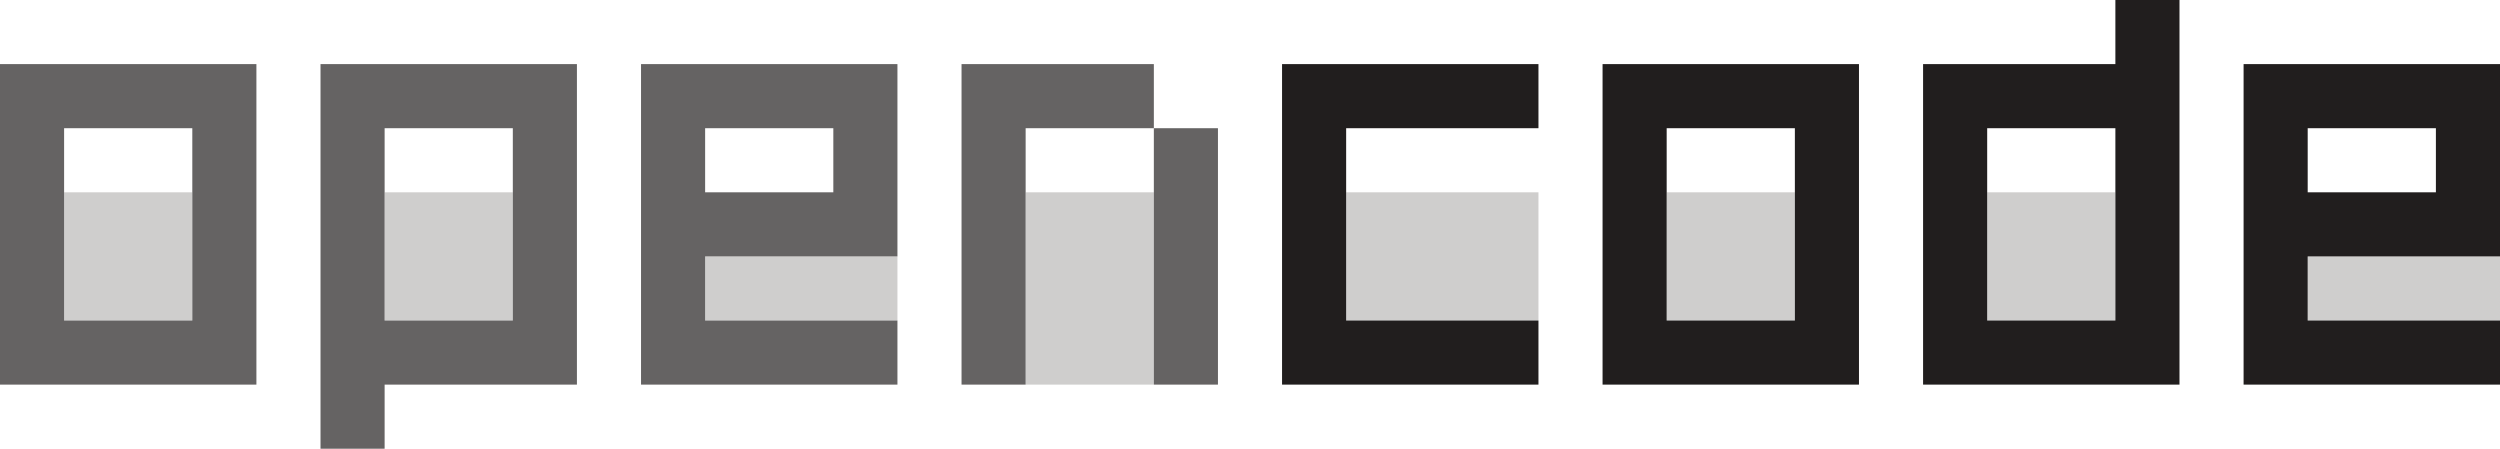
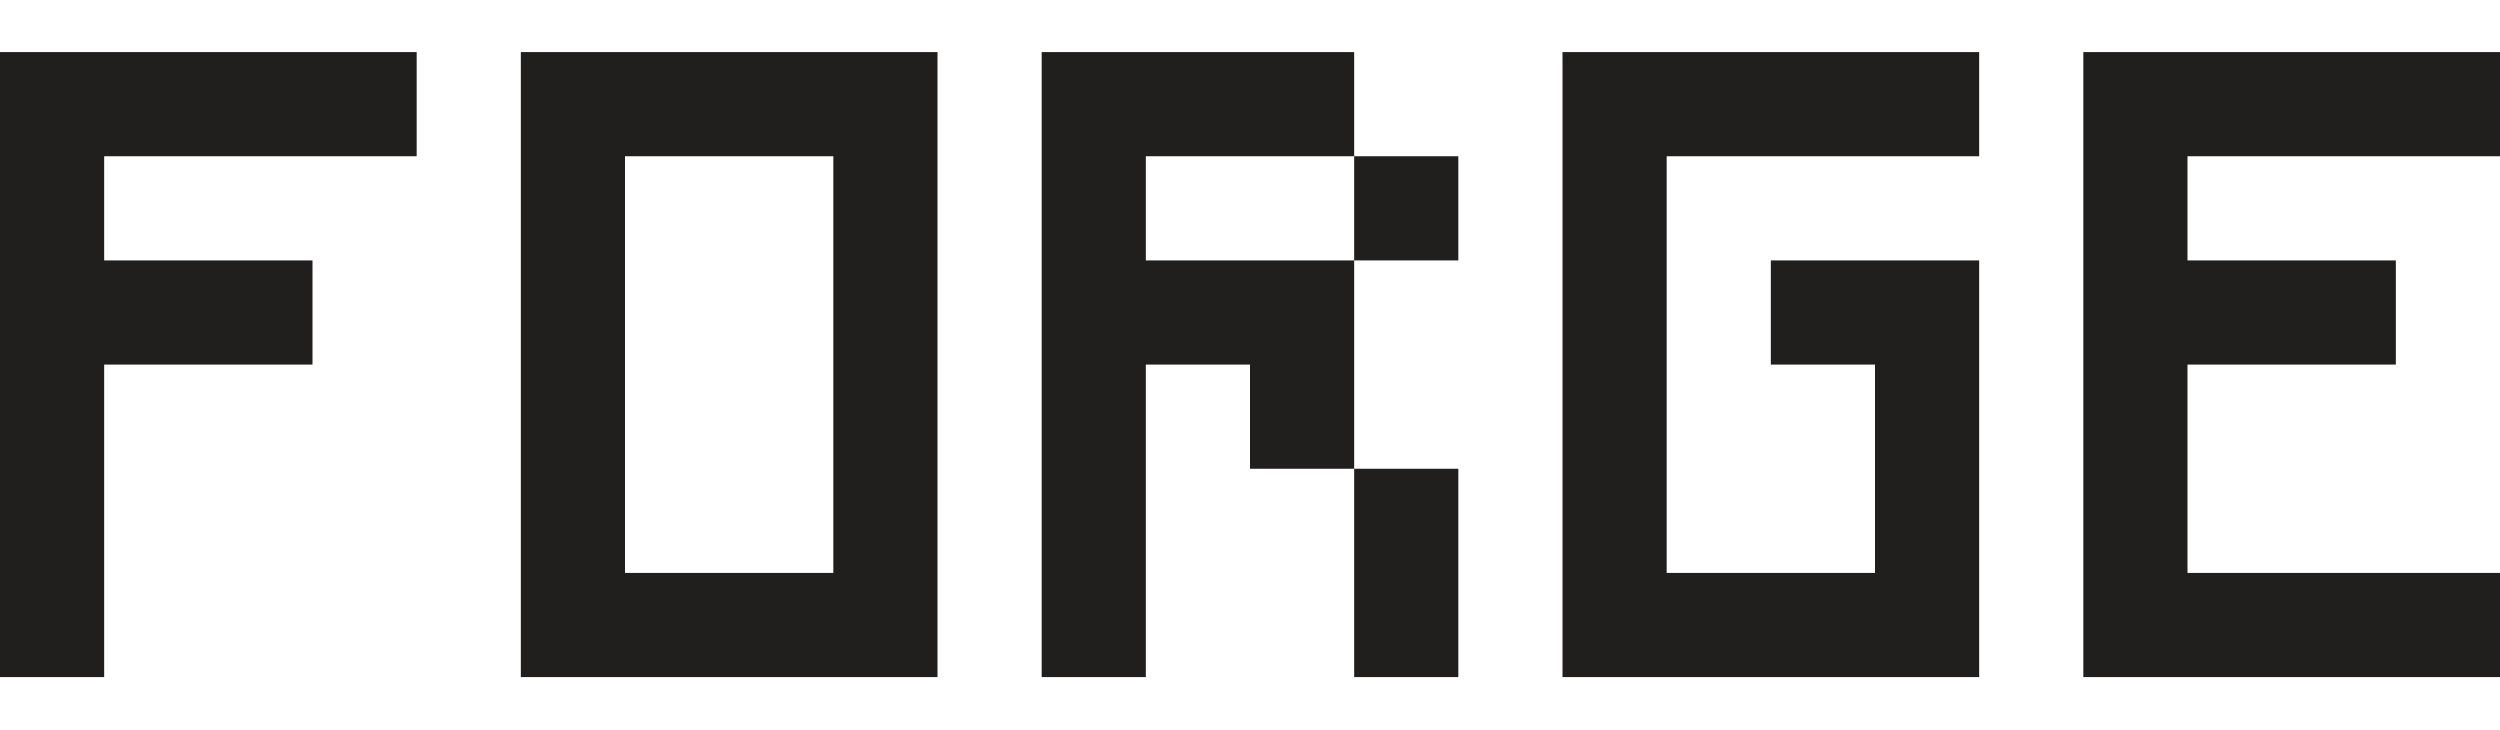
- <svg xmlns="http://www.w3.org/2000/svg" width="234" height="42" viewBox="0 0 234 42" fill="none">
-   <path d="M18 30H6V18H18V30Z" fill="#CFCECD" />
-   <path d="M18 12H6V30H18V12ZM24 36H0V6H24V36Z" fill="#656363" />
-   <path d="M48 30H36V18H48V30Z" fill="#CFCECD" />
-   <path d="M36 30H48V12H36V30ZM54 36H36V42H30V6H54V36Z" fill="#656363" />
-   <path d="M84 24V30H66V24H84Z" fill="#CFCECD" />
-   <path d="M84 24H66V30H84V36H60V6H84V24ZM66 18H78V12H66V18Z" fill="#656363" />
-   <path d="M108 36H96V18H108V36Z" fill="#CFCECD" />
-   <path d="M108 12H96V36H90V6H108V12ZM114 36H108V12H114V36Z" fill="#656363" />
-   <path d="M144 30H126V18H144V30Z" fill="#CFCECD" />
-   <path d="M144 12H126V30H144V36H120V6H144V12Z" fill="#211E1E" />
-   <path d="M168 30H156V18H168V30Z" fill="#CFCECD" />
-   <path d="M168 12H156V30H168V12ZM174 36H150V6H174V36Z" fill="#211E1E" />
-   <path d="M198 30H186V18H198V30Z" fill="#CFCECD" />
-   <path d="M198 12H186V30H198V12ZM204 36H180V6H198V0H204V36Z" fill="#211E1E" />
-   <path d="M234 24V30H216V24H234Z" fill="#CFCECD" />
-   <path d="M216 12V18H228V12H216ZM234 24H216V30H234V36H210V6H234V24Z" fill="#211E1E" />
+ <svg xmlns="http://www.w3.org/2000/svg" width="144" height="42" viewBox="0 0 144 42" fill="none">
+   <path d="M0 3h6v6h-6ZM6 3h6v6h-6ZM12 3h6v6h-6ZM18 3h6v6h-6ZM0 9h6v6h-6ZM0 15h6v6h-6ZM6 15h6v6h-6ZM12 15h6v6h-6ZM0 21h6v6h-6ZM0 27h6v6h-6ZM0 33h6v6h-6ZM30 3h6v6h-6ZM36 3h6v6h-6ZM42 3h6v6h-6ZM48 3h6v6h-6ZM30 9h6v6h-6ZM48 9h6v6h-6ZM30 15h6v6h-6ZM48 15h6v6h-6ZM30 21h6v6h-6ZM48 21h6v6h-6ZM30 27h6v6h-6ZM48 27h6v6h-6ZM30 33h6v6h-6ZM36 33h6v6h-6ZM42 33h6v6h-6ZM48 33h6v6h-6ZM60 3h6v6h-6ZM66 3h6v6h-6ZM72 3h6v6h-6ZM60 9h6v6h-6ZM78 9h6v6h-6ZM60 15h6v6h-6ZM66 15h6v6h-6ZM72 15h6v6h-6ZM60 21h6v6h-6ZM72 21h6v6h-6ZM60 27h6v6h-6ZM78 27h6v6h-6ZM60 33h6v6h-6ZM78 33h6v6h-6ZM90 3h6v6h-6ZM96 3h6v6h-6ZM102 3h6v6h-6ZM108 3h6v6h-6ZM90 9h6v6h-6ZM90 15h6v6h-6ZM102 15h6v6h-6ZM108 15h6v6h-6ZM90 21h6v6h-6ZM108 21h6v6h-6ZM90 27h6v6h-6ZM108 27h6v6h-6ZM90 33h6v6h-6ZM96 33h6v6h-6ZM102 33h6v6h-6ZM108 33h6v6h-6ZM120 3h6v6h-6ZM126 3h6v6h-6ZM132 3h6v6h-6ZM138 3h6v6h-6ZM120 9h6v6h-6ZM120 15h6v6h-6ZM126 15h6v6h-6ZM132 15h6v6h-6ZM120 21h6v6h-6ZM120 27h6v6h-6ZM120 33h6v6h-6ZM126 33h6v6h-6ZM132 33h6v6h-6ZM138 33h6v6h-6Z" fill="#211E1E" />
</svg>
